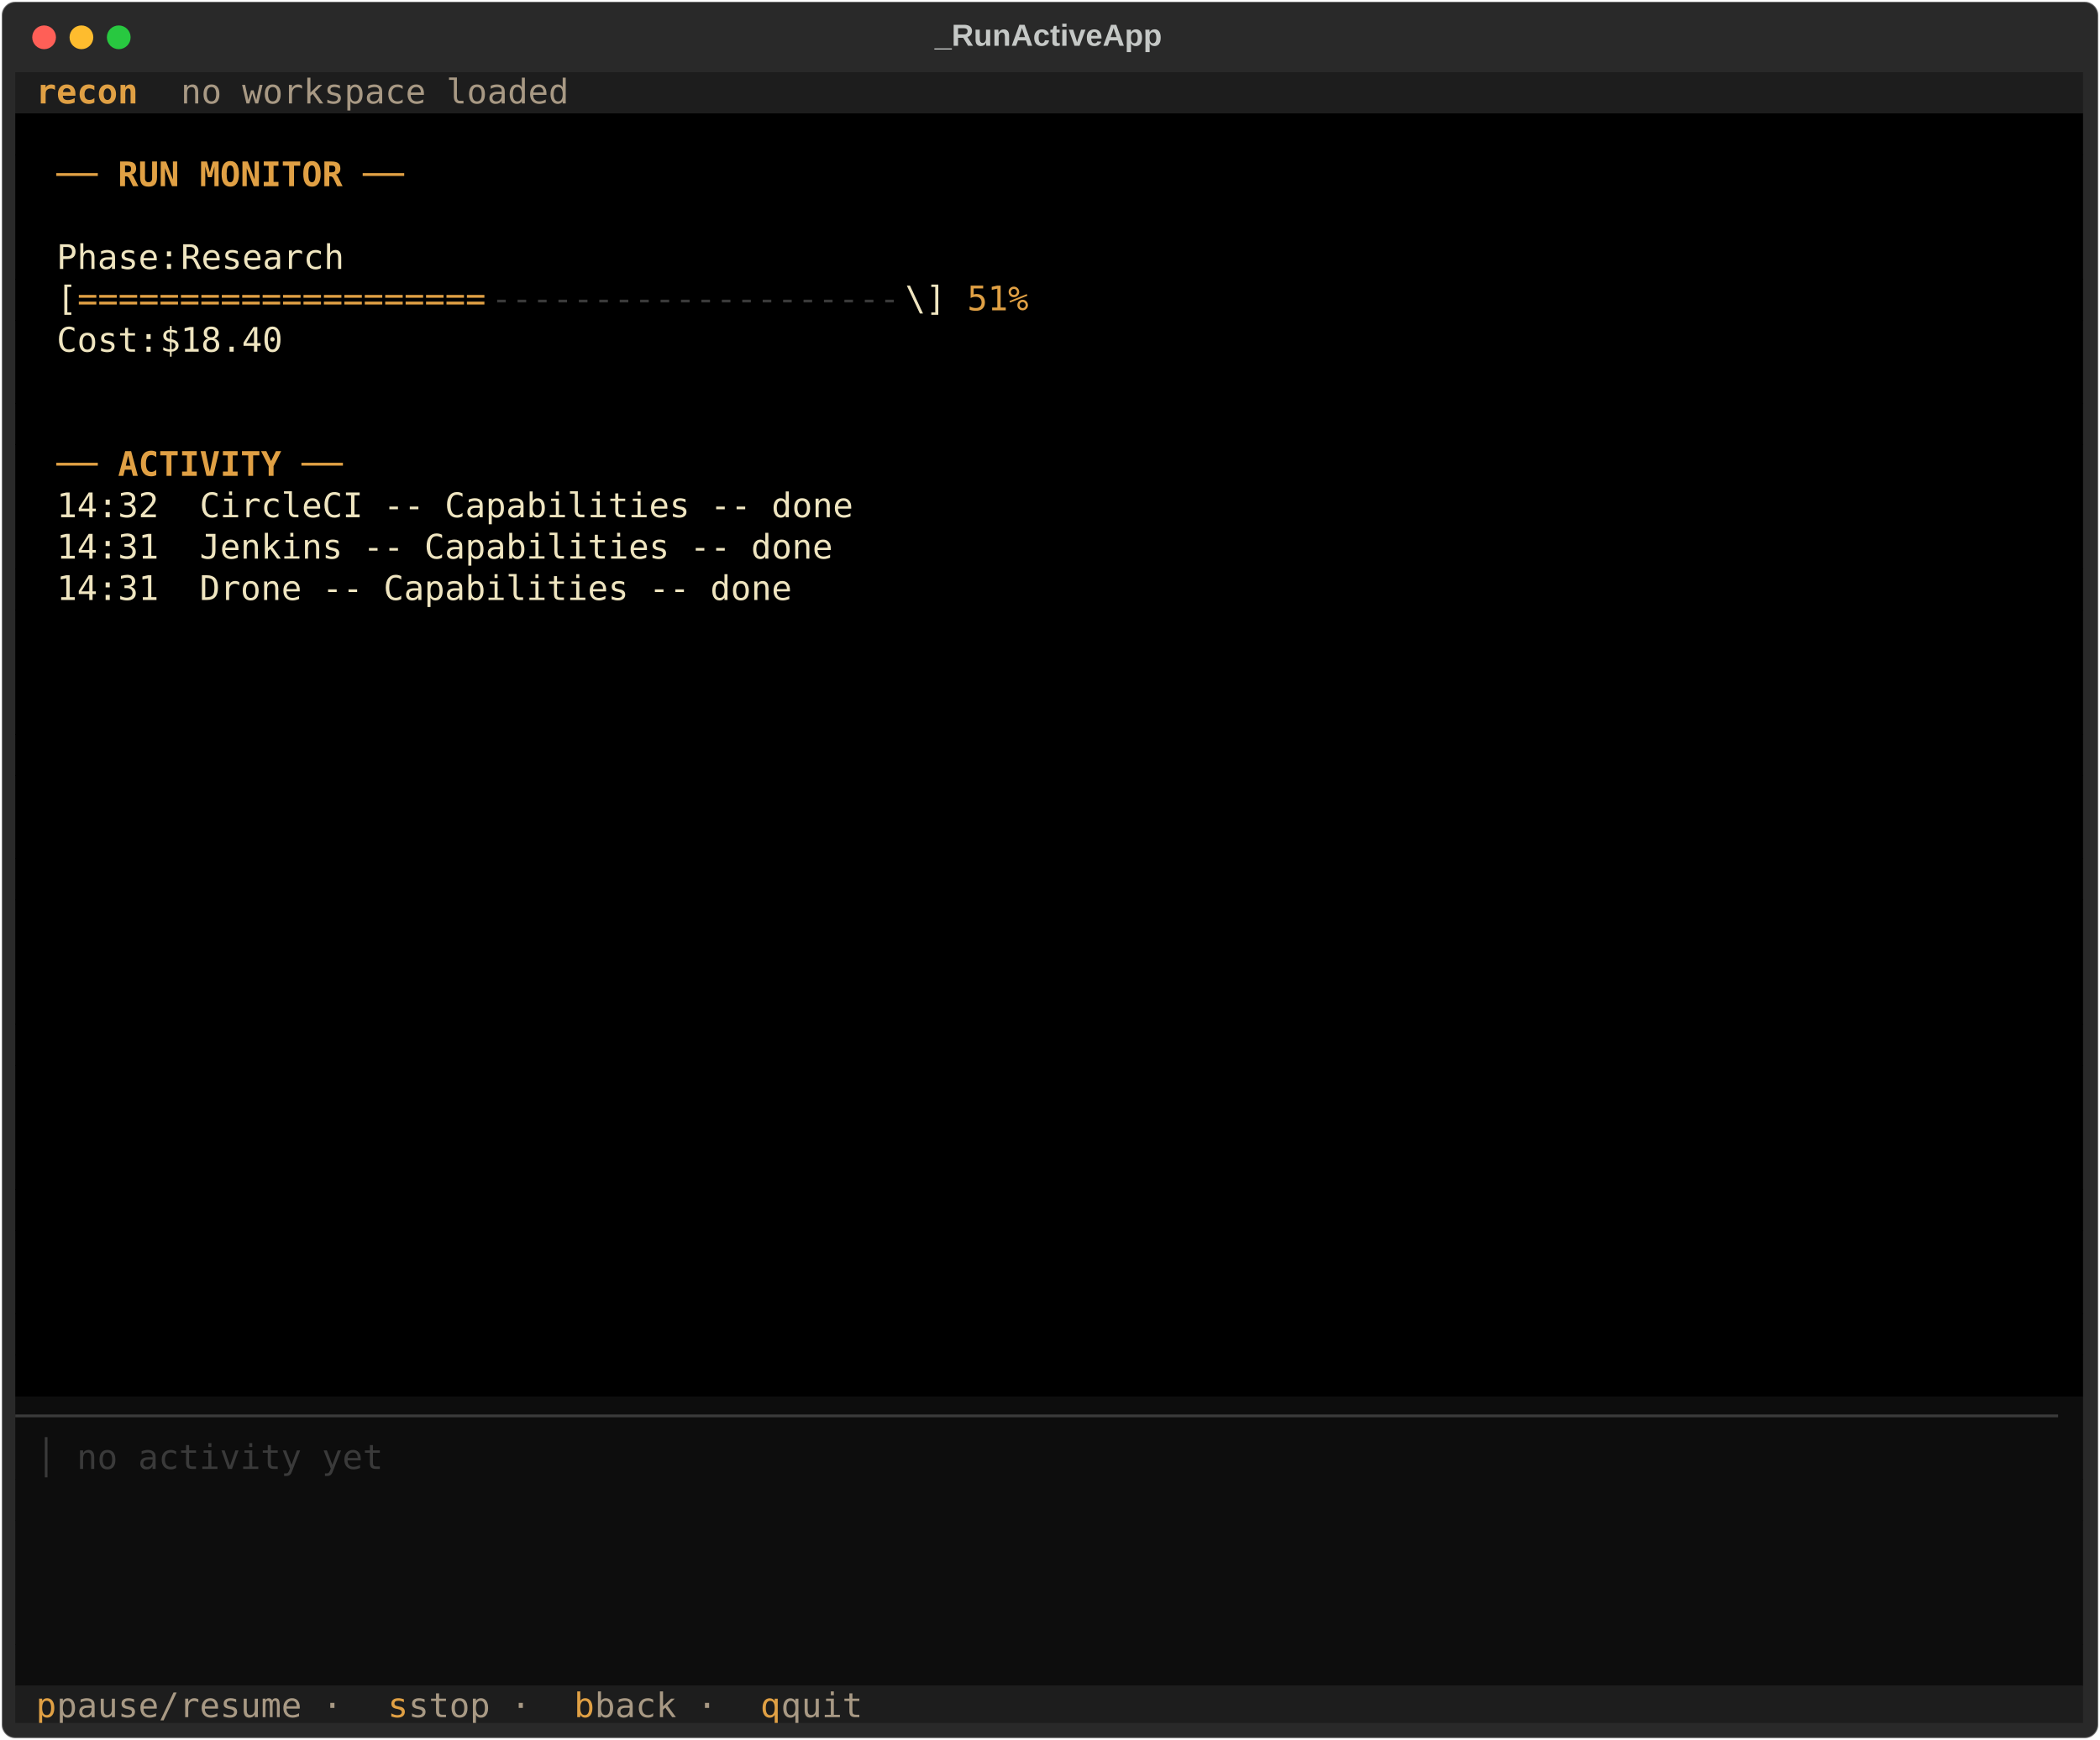
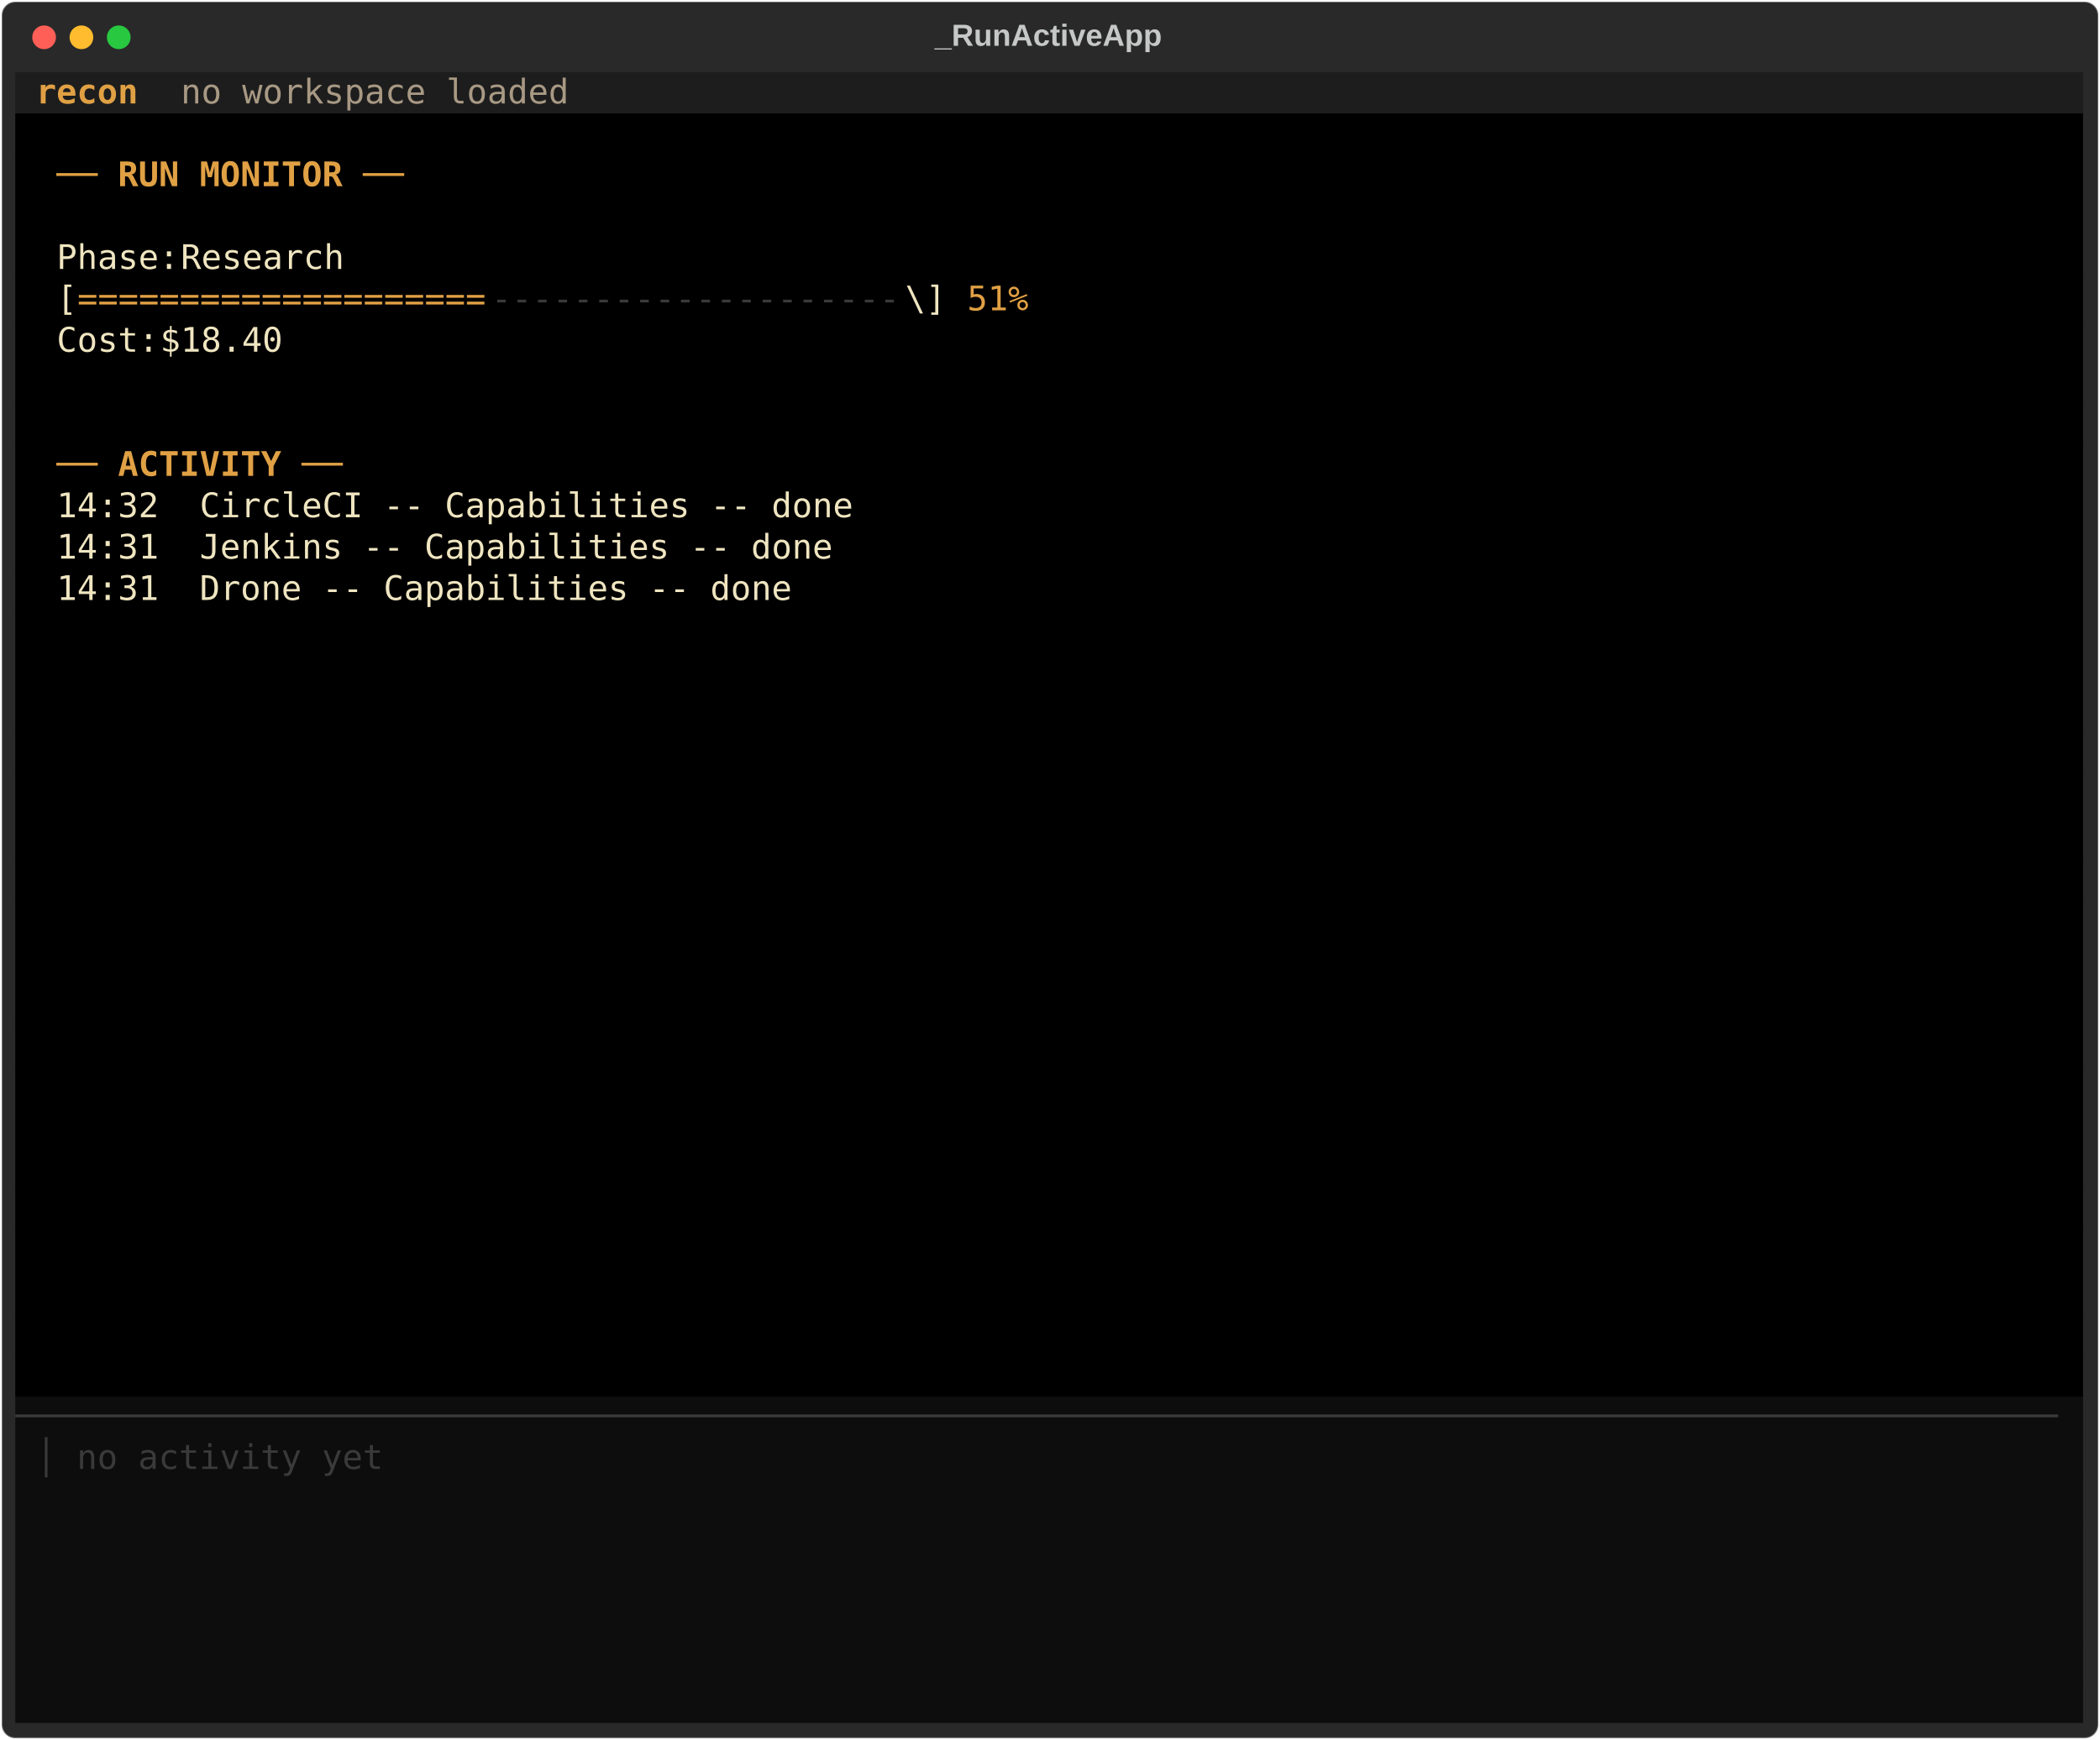
<svg xmlns="http://www.w3.org/2000/svg" class="rich-terminal" viewBox="0 0 1238 1026.0">
  <style>

    @font-face {
        font-family: "Fira Code";
        src: local("FiraCode-Regular"),
                url("https://cdnjs.cloudflare.com/ajax/libs/firacode/6.2.0/woff2/FiraCode-Regular.woff2") format("woff2"),
                url("https://cdnjs.cloudflare.com/ajax/libs/firacode/6.2.0/woff/FiraCode-Regular.woff") format("woff");
        font-style: normal;
        font-weight: 400;
    }
    @font-face {
        font-family: "Fira Code";
        src: local("FiraCode-Bold"),
                url("https://cdnjs.cloudflare.com/ajax/libs/firacode/6.2.0/woff2/FiraCode-Bold.woff2") format("woff2"),
                url("https://cdnjs.cloudflare.com/ajax/libs/firacode/6.2.0/woff/FiraCode-Bold.woff") format("woff");
        font-style: bold;
        font-weight: 700;
    }

    .terminal-matrix {
        font-family: Fira Code, monospace;
        font-size: 20px;
        line-height: 24.4px;
        font-variant-east-asian: full-width;
    }

    .terminal-title {
        font-size: 18px;
        font-weight: bold;
        font-family: arial;
    }

    .terminal-r1 { fill: #c5c8c6 }
.terminal-r2 { fill: #e0a044;font-weight: bold }
.terminal-r3 { fill: #efe5c0 }
.terminal-r4 { fill: #a89984 }
.terminal-r5 { fill: #e0a044 }
.terminal-r6 { fill: #3a3a3a }
    </style>
  <defs>
    <clipPath id="terminal-clip-terminal">
      <rect x="0" y="0" width="1219.0" height="975.0" />
    </clipPath>
    <clipPath id="terminal-line-0">
      <rect x="0" y="1.5" width="1220" height="24.65" />
    </clipPath>
    <clipPath id="terminal-line-1">
      <rect x="0" y="25.9" width="1220" height="24.65" />
    </clipPath>
    <clipPath id="terminal-line-2">
      <rect x="0" y="50.3" width="1220" height="24.65" />
    </clipPath>
    <clipPath id="terminal-line-3">
      <rect x="0" y="74.7" width="1220" height="24.65" />
    </clipPath>
    <clipPath id="terminal-line-4">
      <rect x="0" y="99.1" width="1220" height="24.65" />
    </clipPath>
    <clipPath id="terminal-line-5">
      <rect x="0" y="123.5" width="1220" height="24.65" />
    </clipPath>
    <clipPath id="terminal-line-6">
      <rect x="0" y="147.9" width="1220" height="24.65" />
    </clipPath>
    <clipPath id="terminal-line-7">
      <rect x="0" y="172.3" width="1220" height="24.65" />
    </clipPath>
    <clipPath id="terminal-line-8">
      <rect x="0" y="196.7" width="1220" height="24.65" />
    </clipPath>
    <clipPath id="terminal-line-9">
      <rect x="0" y="221.1" width="1220" height="24.65" />
    </clipPath>
    <clipPath id="terminal-line-10">
      <rect x="0" y="245.5" width="1220" height="24.65" />
    </clipPath>
    <clipPath id="terminal-line-11">
      <rect x="0" y="269.9" width="1220" height="24.65" />
    </clipPath>
    <clipPath id="terminal-line-12">
      <rect x="0" y="294.3" width="1220" height="24.65" />
    </clipPath>
    <clipPath id="terminal-line-13">
      <rect x="0" y="318.7" width="1220" height="24.65" />
    </clipPath>
    <clipPath id="terminal-line-14">
      <rect x="0" y="343.1" width="1220" height="24.65" />
    </clipPath>
    <clipPath id="terminal-line-15">
      <rect x="0" y="367.5" width="1220" height="24.65" />
    </clipPath>
    <clipPath id="terminal-line-16">
      <rect x="0" y="391.9" width="1220" height="24.65" />
    </clipPath>
    <clipPath id="terminal-line-17">
      <rect x="0" y="416.3" width="1220" height="24.65" />
    </clipPath>
    <clipPath id="terminal-line-18">
      <rect x="0" y="440.7" width="1220" height="24.65" />
    </clipPath>
    <clipPath id="terminal-line-19">
      <rect x="0" y="465.1" width="1220" height="24.65" />
    </clipPath>
    <clipPath id="terminal-line-20">
      <rect x="0" y="489.5" width="1220" height="24.65" />
    </clipPath>
    <clipPath id="terminal-line-21">
      <rect x="0" y="513.9" width="1220" height="24.65" />
    </clipPath>
    <clipPath id="terminal-line-22">
      <rect x="0" y="538.3" width="1220" height="24.65" />
    </clipPath>
    <clipPath id="terminal-line-23">
      <rect x="0" y="562.7" width="1220" height="24.65" />
    </clipPath>
    <clipPath id="terminal-line-24">
      <rect x="0" y="587.1" width="1220" height="24.65" />
    </clipPath>
    <clipPath id="terminal-line-25">
      <rect x="0" y="611.5" width="1220" height="24.65" />
    </clipPath>
    <clipPath id="terminal-line-26">
      <rect x="0" y="635.9" width="1220" height="24.65" />
    </clipPath>
    <clipPath id="terminal-line-27">
      <rect x="0" y="660.3" width="1220" height="24.65" />
    </clipPath>
    <clipPath id="terminal-line-28">
      <rect x="0" y="684.7" width="1220" height="24.65" />
    </clipPath>
    <clipPath id="terminal-line-29">
      <rect x="0" y="709.1" width="1220" height="24.65" />
    </clipPath>
    <clipPath id="terminal-line-30">
      <rect x="0" y="733.5" width="1220" height="24.65" />
    </clipPath>
    <clipPath id="terminal-line-31">
      <rect x="0" y="757.9" width="1220" height="24.65" />
    </clipPath>
    <clipPath id="terminal-line-32">
      <rect x="0" y="782.3" width="1220" height="24.65" />
    </clipPath>
    <clipPath id="terminal-line-33">
      <rect x="0" y="806.7" width="1220" height="24.65" />
    </clipPath>
    <clipPath id="terminal-line-34">
      <rect x="0" y="831.1" width="1220" height="24.65" />
    </clipPath>
    <clipPath id="terminal-line-35">
      <rect x="0" y="855.5" width="1220" height="24.65" />
    </clipPath>
    <clipPath id="terminal-line-36">
      <rect x="0" y="879.9" width="1220" height="24.65" />
    </clipPath>
    <clipPath id="terminal-line-37">
      <rect x="0" y="904.3" width="1220" height="24.65" />
    </clipPath>
    <clipPath id="terminal-line-38">
      <rect x="0" y="928.7" width="1220" height="24.65" />
    </clipPath>
  </defs>
  <rect fill="#292929" stroke="rgba(255,255,255,0.35)" stroke-width="1" x="1" y="1" width="1236" height="1024" rx="8" />
  <text class="terminal-title" fill="#c5c8c6" text-anchor="middle" x="618" y="27">_RunActiveApp</text>
  <g transform="translate(26,22)">
    <circle cx="0" cy="0" r="7" fill="#ff5f57" />
    <circle cx="22" cy="0" r="7" fill="#febc2e" />
    <circle cx="44" cy="0" r="7" fill="#28c840" />
  </g>
  <g transform="translate(9, 41)" clip-path="url(#terminal-clip-terminal)">
    <rect fill="#1d1d1d" x="0" y="1.5" width="12.2" height="24.65" shape-rendering="crispEdges" />
    <rect fill="#1d1d1d" x="12.2" y="1.5" width="61" height="24.65" shape-rendering="crispEdges" />
    <rect fill="#1d1d1d" x="73.2" y="1.5" width="24.4" height="24.65" shape-rendering="crispEdges" />
    <rect fill="#1d1d1d" x="97.6" y="1.5" width="231.8" height="24.65" shape-rendering="crispEdges" />
    <rect fill="#1d1d1d" x="329.4" y="1.5" width="890.6" height="24.65" shape-rendering="crispEdges" />
    <rect fill="#000000" x="0" y="25.9" width="1220" height="24.65" shape-rendering="crispEdges" />
    <rect fill="#000000" x="0" y="50.3" width="24.4" height="24.65" shape-rendering="crispEdges" />
    <rect fill="#000000" x="24.4" y="50.3" width="207.4" height="24.65" shape-rendering="crispEdges" />
    <rect fill="#000000" x="231.8" y="50.3" width="988.2" height="24.65" shape-rendering="crispEdges" />
    <rect fill="#000000" x="0" y="74.7" width="24.4" height="24.65" shape-rendering="crispEdges" />
    <rect fill="#000000" x="24.4" y="74.7" width="0" height="24.65" shape-rendering="crispEdges" />
    <rect fill="#000000" x="24.4" y="74.7" width="1195.6" height="24.65" shape-rendering="crispEdges" />
    <rect fill="#000000" x="0" y="99.1" width="24.4" height="24.65" shape-rendering="crispEdges" />
    <rect fill="#000000" x="24.4" y="99.1" width="73.2" height="24.65" shape-rendering="crispEdges" />
    <rect fill="#000000" x="97.6" y="99.1" width="109.8" height="24.65" shape-rendering="crispEdges" />
    <rect fill="#000000" x="207.4" y="99.1" width="1012.6" height="24.65" shape-rendering="crispEdges" />
    <rect fill="#000000" x="0" y="123.5" width="24.4" height="24.65" shape-rendering="crispEdges" />
    <rect fill="#000000" x="24.4" y="123.5" width="12.2" height="24.65" shape-rendering="crispEdges" />
    <rect fill="#000000" x="36.6" y="123.5" width="244" height="24.65" shape-rendering="crispEdges" />
    <rect fill="#000000" x="280.6" y="123.5" width="244" height="24.65" shape-rendering="crispEdges" />
    <rect fill="#000000" x="524.6" y="123.5" width="36.6" height="24.65" shape-rendering="crispEdges" />
    <rect fill="#000000" x="561.2" y="123.5" width="36.6" height="24.65" shape-rendering="crispEdges" />
    <rect fill="#000000" x="597.8" y="123.5" width="622.2" height="24.65" shape-rendering="crispEdges" />
    <rect fill="#000000" x="0" y="147.9" width="24.4" height="24.65" shape-rendering="crispEdges" />
    <rect fill="#000000" x="24.4" y="147.9" width="61" height="24.65" shape-rendering="crispEdges" />
    <rect fill="#000000" x="85.4" y="147.9" width="85.4" height="24.65" shape-rendering="crispEdges" />
    <rect fill="#000000" x="170.8" y="147.9" width="1049.2" height="24.65" shape-rendering="crispEdges" />
    <rect fill="#000000" x="0" y="172.3" width="24.4" height="24.65" shape-rendering="crispEdges" />
    <rect fill="#000000" x="24.4" y="172.3" width="0" height="24.65" shape-rendering="crispEdges" />
    <rect fill="#000000" x="24.4" y="172.3" width="1195.6" height="24.65" shape-rendering="crispEdges" />
    <rect fill="#000000" x="0" y="196.7" width="1220" height="24.65" shape-rendering="crispEdges" />
    <rect fill="#000000" x="0" y="221.1" width="24.4" height="24.65" shape-rendering="crispEdges" />
    <rect fill="#000000" x="24.4" y="221.1" width="170.8" height="24.65" shape-rendering="crispEdges" />
    <rect fill="#000000" x="195.2" y="221.1" width="1024.8" height="24.65" shape-rendering="crispEdges" />
    <rect fill="#000000" x="0" y="245.5" width="24.4" height="24.65" shape-rendering="crispEdges" />
    <rect fill="#000000" x="24.4" y="245.5" width="475.8" height="24.65" shape-rendering="crispEdges" />
    <rect fill="#000000" x="500.2" y="245.5" width="719.8" height="24.65" shape-rendering="crispEdges" />
    <rect fill="#000000" x="0" y="269.9" width="24.4" height="24.65" shape-rendering="crispEdges" />
    <rect fill="#000000" x="24.4" y="269.9" width="463.6" height="24.65" shape-rendering="crispEdges" />
    <rect fill="#000000" x="488" y="269.9" width="732" height="24.65" shape-rendering="crispEdges" />
    <rect fill="#000000" x="0" y="294.3" width="24.4" height="24.65" shape-rendering="crispEdges" />
    <rect fill="#000000" x="24.4" y="294.3" width="439.2" height="24.65" shape-rendering="crispEdges" />
    <rect fill="#000000" x="463.6" y="294.3" width="756.4" height="24.65" shape-rendering="crispEdges" />
    <rect fill="#000000" x="0" y="318.7" width="1220" height="24.65" shape-rendering="crispEdges" />
    <rect fill="#000000" x="0" y="343.1" width="1220" height="24.65" shape-rendering="crispEdges" />
    <rect fill="#000000" x="0" y="367.5" width="1220" height="24.65" shape-rendering="crispEdges" />
    <rect fill="#000000" x="0" y="391.9" width="1220" height="24.65" shape-rendering="crispEdges" />
    <rect fill="#000000" x="0" y="416.3" width="1220" height="24.65" shape-rendering="crispEdges" />
    <rect fill="#000000" x="0" y="440.7" width="1220" height="24.65" shape-rendering="crispEdges" />
    <rect fill="#000000" x="0" y="465.1" width="1220" height="24.65" shape-rendering="crispEdges" />
    <rect fill="#000000" x="0" y="489.5" width="1220" height="24.65" shape-rendering="crispEdges" />
    <rect fill="#000000" x="0" y="513.9" width="1220" height="24.65" shape-rendering="crispEdges" />
    <rect fill="#000000" x="0" y="538.3" width="1220" height="24.65" shape-rendering="crispEdges" />
    <rect fill="#000000" x="0" y="562.7" width="1220" height="24.65" shape-rendering="crispEdges" />
    <rect fill="#000000" x="0" y="587.1" width="1220" height="24.65" shape-rendering="crispEdges" />
    <rect fill="#000000" x="0" y="611.5" width="1220" height="24.65" shape-rendering="crispEdges" />
    <rect fill="#000000" x="0" y="635.9" width="1220" height="24.65" shape-rendering="crispEdges" />
    <rect fill="#000000" x="0" y="660.3" width="1220" height="24.65" shape-rendering="crispEdges" />
    <rect fill="#000000" x="0" y="684.7" width="1220" height="24.65" shape-rendering="crispEdges" />
    <rect fill="#000000" x="0" y="709.1" width="1220" height="24.65" shape-rendering="crispEdges" />
    <rect fill="#000000" x="0" y="733.5" width="1220" height="24.65" shape-rendering="crispEdges" />
    <rect fill="#000000" x="0" y="757.9" width="1220" height="24.65" shape-rendering="crispEdges" />
    <rect fill="#0d0d0d" x="0" y="782.3" width="1220" height="24.65" shape-rendering="crispEdges" />
    <rect fill="#0d0d0d" x="0" y="806.7" width="12.2" height="24.65" shape-rendering="crispEdges" />
    <rect fill="#0d0d0d" x="12.2" y="806.7" width="207.4" height="24.65" shape-rendering="crispEdges" />
    <rect fill="#0d0d0d" x="219.6" y="806.7" width="1000.4" height="24.65" shape-rendering="crispEdges" />
    <rect fill="#0d0d0d" x="0" y="831.1" width="12.2" height="24.65" shape-rendering="crispEdges" />
    <rect fill="#0d0d0d" x="12.2" y="831.1" width="1195.6" height="24.65" shape-rendering="crispEdges" />
    <rect fill="#0d0d0d" x="1207.8" y="831.1" width="12.2" height="24.65" shape-rendering="crispEdges" />
    <rect fill="#0d0d0d" x="0" y="855.5" width="12.2" height="24.65" shape-rendering="crispEdges" />
    <rect fill="#0d0d0d" x="12.2" y="855.5" width="1195.6" height="24.65" shape-rendering="crispEdges" />
    <rect fill="#0d0d0d" x="1207.8" y="855.5" width="12.2" height="24.65" shape-rendering="crispEdges" />
    <rect fill="#0d0d0d" x="0" y="879.9" width="12.2" height="24.65" shape-rendering="crispEdges" />
    <rect fill="#0d0d0d" x="12.2" y="879.9" width="1195.6" height="24.65" shape-rendering="crispEdges" />
    <rect fill="#0d0d0d" x="1207.8" y="879.9" width="12.2" height="24.65" shape-rendering="crispEdges" />
    <rect fill="#0d0d0d" x="0" y="904.3" width="12.2" height="24.65" shape-rendering="crispEdges" />
    <rect fill="#0d0d0d" x="12.2" y="904.3" width="1195.6" height="24.65" shape-rendering="crispEdges" />
    <rect fill="#0d0d0d" x="1207.8" y="904.3" width="12.2" height="24.65" shape-rendering="crispEdges" />
    <rect fill="#0d0d0d" x="0" y="928.7" width="12.2" height="24.65" shape-rendering="crispEdges" />
    <rect fill="#0d0d0d" x="12.2" y="928.7" width="1195.6" height="24.65" shape-rendering="crispEdges" />
    <rect fill="#0d0d0d" x="1207.8" y="928.7" width="12.2" height="24.65" shape-rendering="crispEdges" />
-     <rect fill="#1d1d1d" x="0" y="953.1" width="12.2" height="24.65" shape-rendering="crispEdges" />
-     <rect fill="#1d1d1d" x="12.2" y="953.1" width="12.2" height="24.65" shape-rendering="crispEdges" />
-     <rect fill="#1d1d1d" x="24.4" y="953.1" width="195.2" height="24.65" shape-rendering="crispEdges" />
-     <rect fill="#1d1d1d" x="219.6" y="953.1" width="12.2" height="24.65" shape-rendering="crispEdges" />
-     <rect fill="#1d1d1d" x="231.8" y="953.1" width="97.6" height="24.65" shape-rendering="crispEdges" />
-     <rect fill="#1d1d1d" x="329.4" y="953.1" width="12.2" height="24.65" shape-rendering="crispEdges" />
-     <rect fill="#1d1d1d" x="341.6" y="953.1" width="97.6" height="24.65" shape-rendering="crispEdges" />
-     <rect fill="#1d1d1d" x="439.2" y="953.1" width="12.2" height="24.65" shape-rendering="crispEdges" />
-     <rect fill="#1d1d1d" x="451.4" y="953.1" width="61" height="24.65" shape-rendering="crispEdges" />
-     <rect fill="#1d1d1d" x="512.4" y="953.1" width="707.6" height="24.65" shape-rendering="crispEdges" />
+     <rect fill="#0d0d0d" x="0" y="953.1" width="12.2" height="24.65" shape-rendering="crispEdges" />
+     <rect fill="#0d0d0d" x="12.2" y="953.1" width="1195.6" height="24.65" shape-rendering="crispEdges" />
+     <rect fill="#0d0d0d" x="1207.8" y="953.1" width="12.2" height="24.65" shape-rendering="crispEdges" />
    <g class="terminal-matrix">
      <text class="terminal-r2" x="12.2" y="20" textLength="61" clip-path="url(#terminal-line-0)">recon</text>
      <text class="terminal-r4" x="97.6" y="20" textLength="231.8" clip-path="url(#terminal-line-0)">no workspace loaded</text>
      <text class="terminal-r1" x="1220" y="20" textLength="12.2" clip-path="url(#terminal-line-0)">
</text>
      <text class="terminal-r1" x="1220" y="44.4" textLength="12.2" clip-path="url(#terminal-line-1)">
</text>
      <text class="terminal-r2" x="24.4" y="68.8" textLength="207.4" clip-path="url(#terminal-line-2)">── RUN MONITOR ──</text>
      <text class="terminal-r1" x="1220" y="68.8" textLength="12.2" clip-path="url(#terminal-line-2)">
</text>
      <text class="terminal-r1" x="1220" y="93.2" textLength="12.2" clip-path="url(#terminal-line-3)">
</text>
      <text class="terminal-r3" x="24.4" y="117.6" textLength="73.2" clip-path="url(#terminal-line-4)">Phase:</text>
      <text class="terminal-r3" x="97.6" y="117.6" textLength="109.8" clip-path="url(#terminal-line-4)"> Research</text>
      <text class="terminal-r1" x="1220" y="117.6" textLength="12.2" clip-path="url(#terminal-line-4)">
</text>
      <text class="terminal-r3" x="24.4" y="142" textLength="12.2" clip-path="url(#terminal-line-5)">[</text>
      <text class="terminal-r5" x="36.6" y="142" textLength="244" clip-path="url(#terminal-line-5)">====================</text>
      <text class="terminal-r6" x="280.6" y="142" textLength="244" clip-path="url(#terminal-line-5)">--------------------</text>
      <text class="terminal-r3" x="524.6" y="142" textLength="36.6" clip-path="url(#terminal-line-5)">\] </text>
      <text class="terminal-r5" x="561.2" y="142" textLength="36.6" clip-path="url(#terminal-line-5)">51%</text>
      <text class="terminal-r1" x="1220" y="142" textLength="12.2" clip-path="url(#terminal-line-5)">
</text>
      <text class="terminal-r3" x="24.4" y="166.4" textLength="61" clip-path="url(#terminal-line-6)">Cost:</text>
      <text class="terminal-r3" x="85.4" y="166.4" textLength="85.4" clip-path="url(#terminal-line-6)"> $18.40</text>
      <text class="terminal-r1" x="1220" y="166.4" textLength="12.2" clip-path="url(#terminal-line-6)">
</text>
      <text class="terminal-r1" x="1220" y="190.8" textLength="12.2" clip-path="url(#terminal-line-7)">
</text>
      <text class="terminal-r1" x="1220" y="215.2" textLength="12.2" clip-path="url(#terminal-line-8)">
</text>
      <text class="terminal-r2" x="24.4" y="239.6" textLength="170.8" clip-path="url(#terminal-line-9)">── ACTIVITY ──</text>
      <text class="terminal-r1" x="1220" y="239.6" textLength="12.2" clip-path="url(#terminal-line-9)">
</text>
      <text class="terminal-r3" x="24.4" y="264" textLength="475.8" clip-path="url(#terminal-line-10)">14:32  CircleCI -- Capabilities -- done</text>
      <text class="terminal-r1" x="1220" y="264" textLength="12.2" clip-path="url(#terminal-line-10)">
</text>
      <text class="terminal-r3" x="24.4" y="288.4" textLength="463.6" clip-path="url(#terminal-line-11)">14:31  Jenkins -- Capabilities -- done</text>
      <text class="terminal-r1" x="1220" y="288.4" textLength="12.2" clip-path="url(#terminal-line-11)">
</text>
      <text class="terminal-r3" x="24.4" y="312.8" textLength="439.2" clip-path="url(#terminal-line-12)">14:31  Drone -- Capabilities -- done</text>
      <text class="terminal-r1" x="1220" y="312.8" textLength="12.2" clip-path="url(#terminal-line-12)">
</text>
      <text class="terminal-r1" x="1220" y="337.2" textLength="12.2" clip-path="url(#terminal-line-13)">
</text>
      <text class="terminal-r1" x="1220" y="361.6" textLength="12.2" clip-path="url(#terminal-line-14)">
</text>
      <text class="terminal-r1" x="1220" y="386" textLength="12.2" clip-path="url(#terminal-line-15)">
</text>
      <text class="terminal-r1" x="1220" y="410.4" textLength="12.2" clip-path="url(#terminal-line-16)">
</text>
      <text class="terminal-r1" x="1220" y="434.8" textLength="12.2" clip-path="url(#terminal-line-17)">
</text>
      <text class="terminal-r1" x="1220" y="459.2" textLength="12.2" clip-path="url(#terminal-line-18)">
</text>
      <text class="terminal-r1" x="1220" y="483.6" textLength="12.2" clip-path="url(#terminal-line-19)">
</text>
      <text class="terminal-r1" x="1220" y="508" textLength="12.2" clip-path="url(#terminal-line-20)">
</text>
      <text class="terminal-r1" x="1220" y="532.4" textLength="12.2" clip-path="url(#terminal-line-21)">
</text>
      <text class="terminal-r1" x="1220" y="556.8" textLength="12.2" clip-path="url(#terminal-line-22)">
</text>
      <text class="terminal-r1" x="1220" y="581.2" textLength="12.2" clip-path="url(#terminal-line-23)">
</text>
      <text class="terminal-r1" x="1220" y="605.6" textLength="12.2" clip-path="url(#terminal-line-24)">
</text>
      <text class="terminal-r1" x="1220" y="630" textLength="12.2" clip-path="url(#terminal-line-25)">
</text>
      <text class="terminal-r1" x="1220" y="654.4" textLength="12.2" clip-path="url(#terminal-line-26)">
</text>
      <text class="terminal-r1" x="1220" y="678.8" textLength="12.2" clip-path="url(#terminal-line-27)">
</text>
      <text class="terminal-r1" x="1220" y="703.2" textLength="12.2" clip-path="url(#terminal-line-28)">
</text>
      <text class="terminal-r1" x="1220" y="727.6" textLength="12.2" clip-path="url(#terminal-line-29)">
</text>
      <text class="terminal-r1" x="1220" y="752" textLength="12.2" clip-path="url(#terminal-line-30)">
</text>
      <text class="terminal-r1" x="1220" y="776.4" textLength="12.2" clip-path="url(#terminal-line-31)">
</text>
      <text class="terminal-r6" x="0" y="800.8" textLength="1220" clip-path="url(#terminal-line-32)">────────────────────────────────────────────────────────────────────────────────────────────────────</text>
      <text class="terminal-r1" x="1220" y="800.8" textLength="12.2" clip-path="url(#terminal-line-32)">
</text>
      <text class="terminal-r6" x="12.2" y="825.2" textLength="207.4" clip-path="url(#terminal-line-33)">│ no activity yet</text>
      <text class="terminal-r1" x="1220" y="825.2" textLength="12.2" clip-path="url(#terminal-line-33)">
</text>
      <text class="terminal-r1" x="1220" y="849.6" textLength="12.2" clip-path="url(#terminal-line-34)">
</text>
      <text class="terminal-r1" x="1220" y="874" textLength="12.2" clip-path="url(#terminal-line-35)">
</text>
      <text class="terminal-r1" x="1220" y="898.4" textLength="12.2" clip-path="url(#terminal-line-36)">
</text>
      <text class="terminal-r1" x="1220" y="922.8" textLength="12.2" clip-path="url(#terminal-line-37)">
</text>
      <text class="terminal-r1" x="1220" y="947.2" textLength="12.2" clip-path="url(#terminal-line-38)">
</text>
-       <text class="terminal-r5" x="12.2" y="971.6" textLength="12.2" clip-path="url(#terminal-line-39)">p</text>
-       <text class="terminal-r4" x="24.4" y="971.6" textLength="195.2" clip-path="url(#terminal-line-39)"> pause/resume · </text>
-       <text class="terminal-r5" x="219.6" y="971.6" textLength="12.2" clip-path="url(#terminal-line-39)">s</text>
-       <text class="terminal-r4" x="231.8" y="971.6" textLength="97.6" clip-path="url(#terminal-line-39)"> stop · </text>
-       <text class="terminal-r5" x="329.4" y="971.6" textLength="12.2" clip-path="url(#terminal-line-39)">b</text>
-       <text class="terminal-r4" x="341.6" y="971.6" textLength="97.6" clip-path="url(#terminal-line-39)"> back · </text>
-       <text class="terminal-r5" x="439.2" y="971.6" textLength="12.2" clip-path="url(#terminal-line-39)">q</text>
-       <text class="terminal-r4" x="451.4" y="971.6" textLength="61" clip-path="url(#terminal-line-39)"> quit</text>
    </g>
  </g>
</svg>
